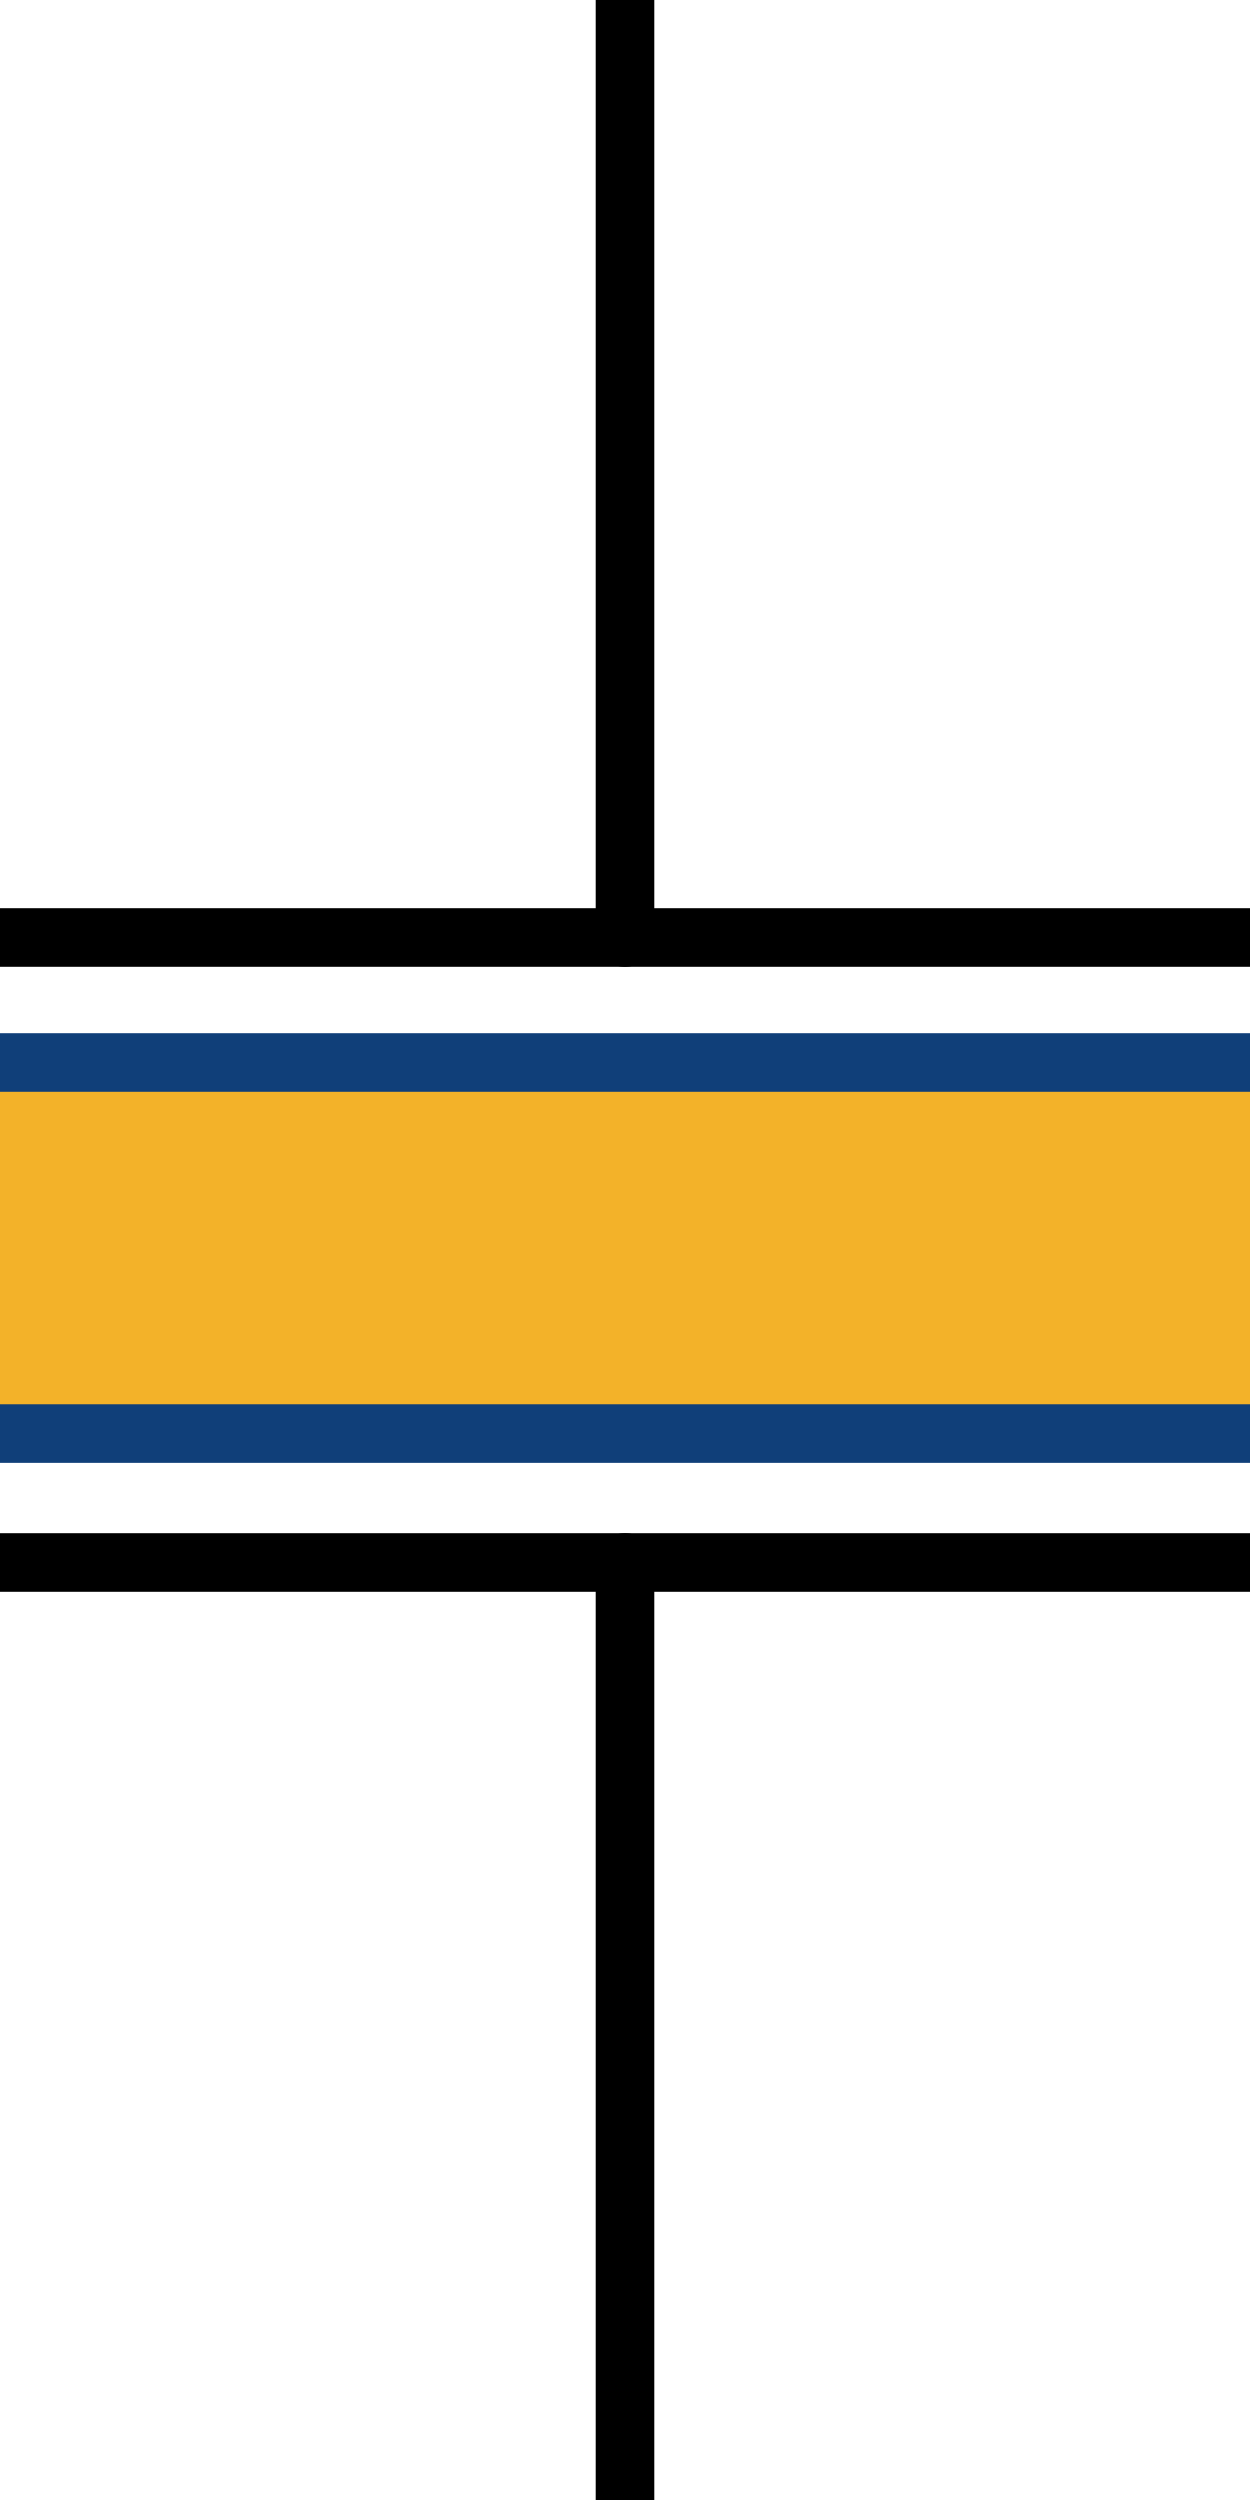
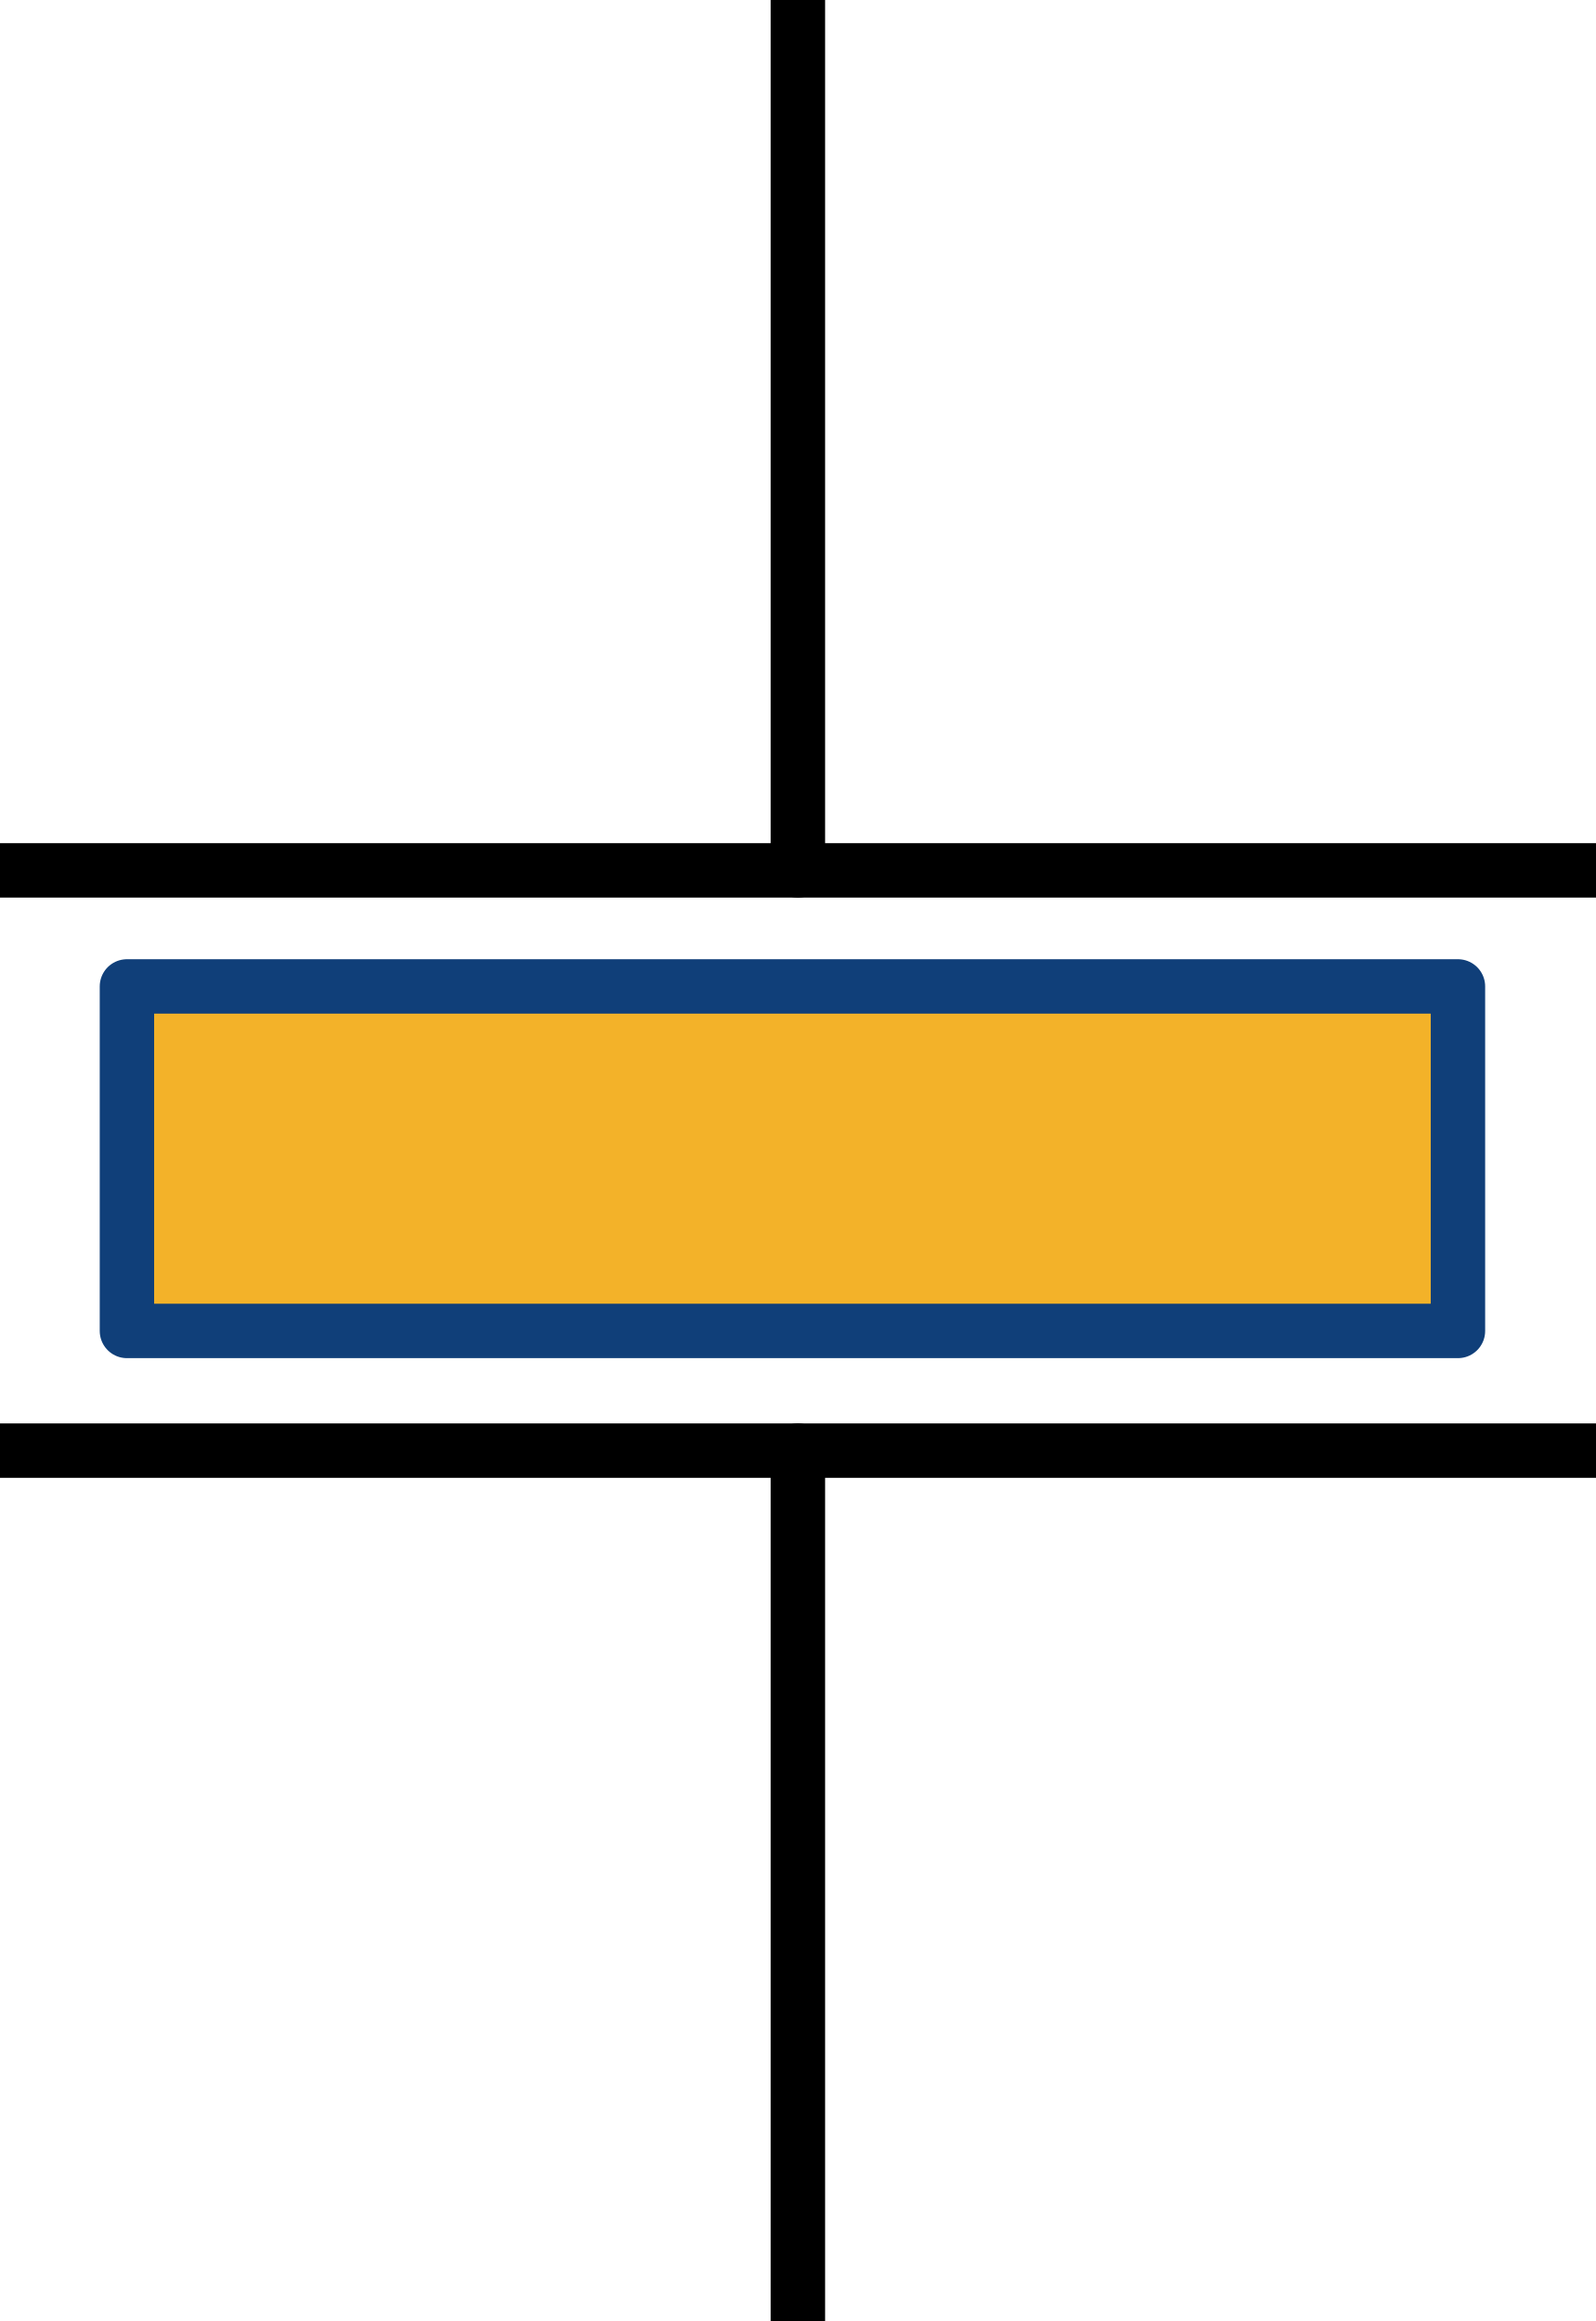
- <svg xmlns="http://www.w3.org/2000/svg" id="Layer_1" version="1.1" viewBox="0 0 32 64">
+ <svg xmlns="http://www.w3.org/2000/svg" id="Layer_1" version="1.1" viewBox="-6 0 44 64">
  <defs>
    <style>
      .st0 {
        fill: none;
        stroke: #000;
      }

      .st0, .st1 {
        stroke-linecap: round;
        stroke-linejoin: round;
        stroke-width: 1.5px;
      }

      .st1 {
        fill: #f3b229;
        stroke: #103f79;
      }
    </style>
  </defs>
  <line class="st0" x1="16" y1="0" x2="16" y2="24" />
  <line class="st0" x1="16" y1="40" x2="16" y2="64" />
  <line class="st0" x1="-6" y1="24" x2="38" y2="24" />
  <line class="st0" x1="-6" y1="40" x2="38" y2="40" />
  <rect class="st1" x="-2.5" y="27.2" width="36.7" height="9.5" />
</svg>
